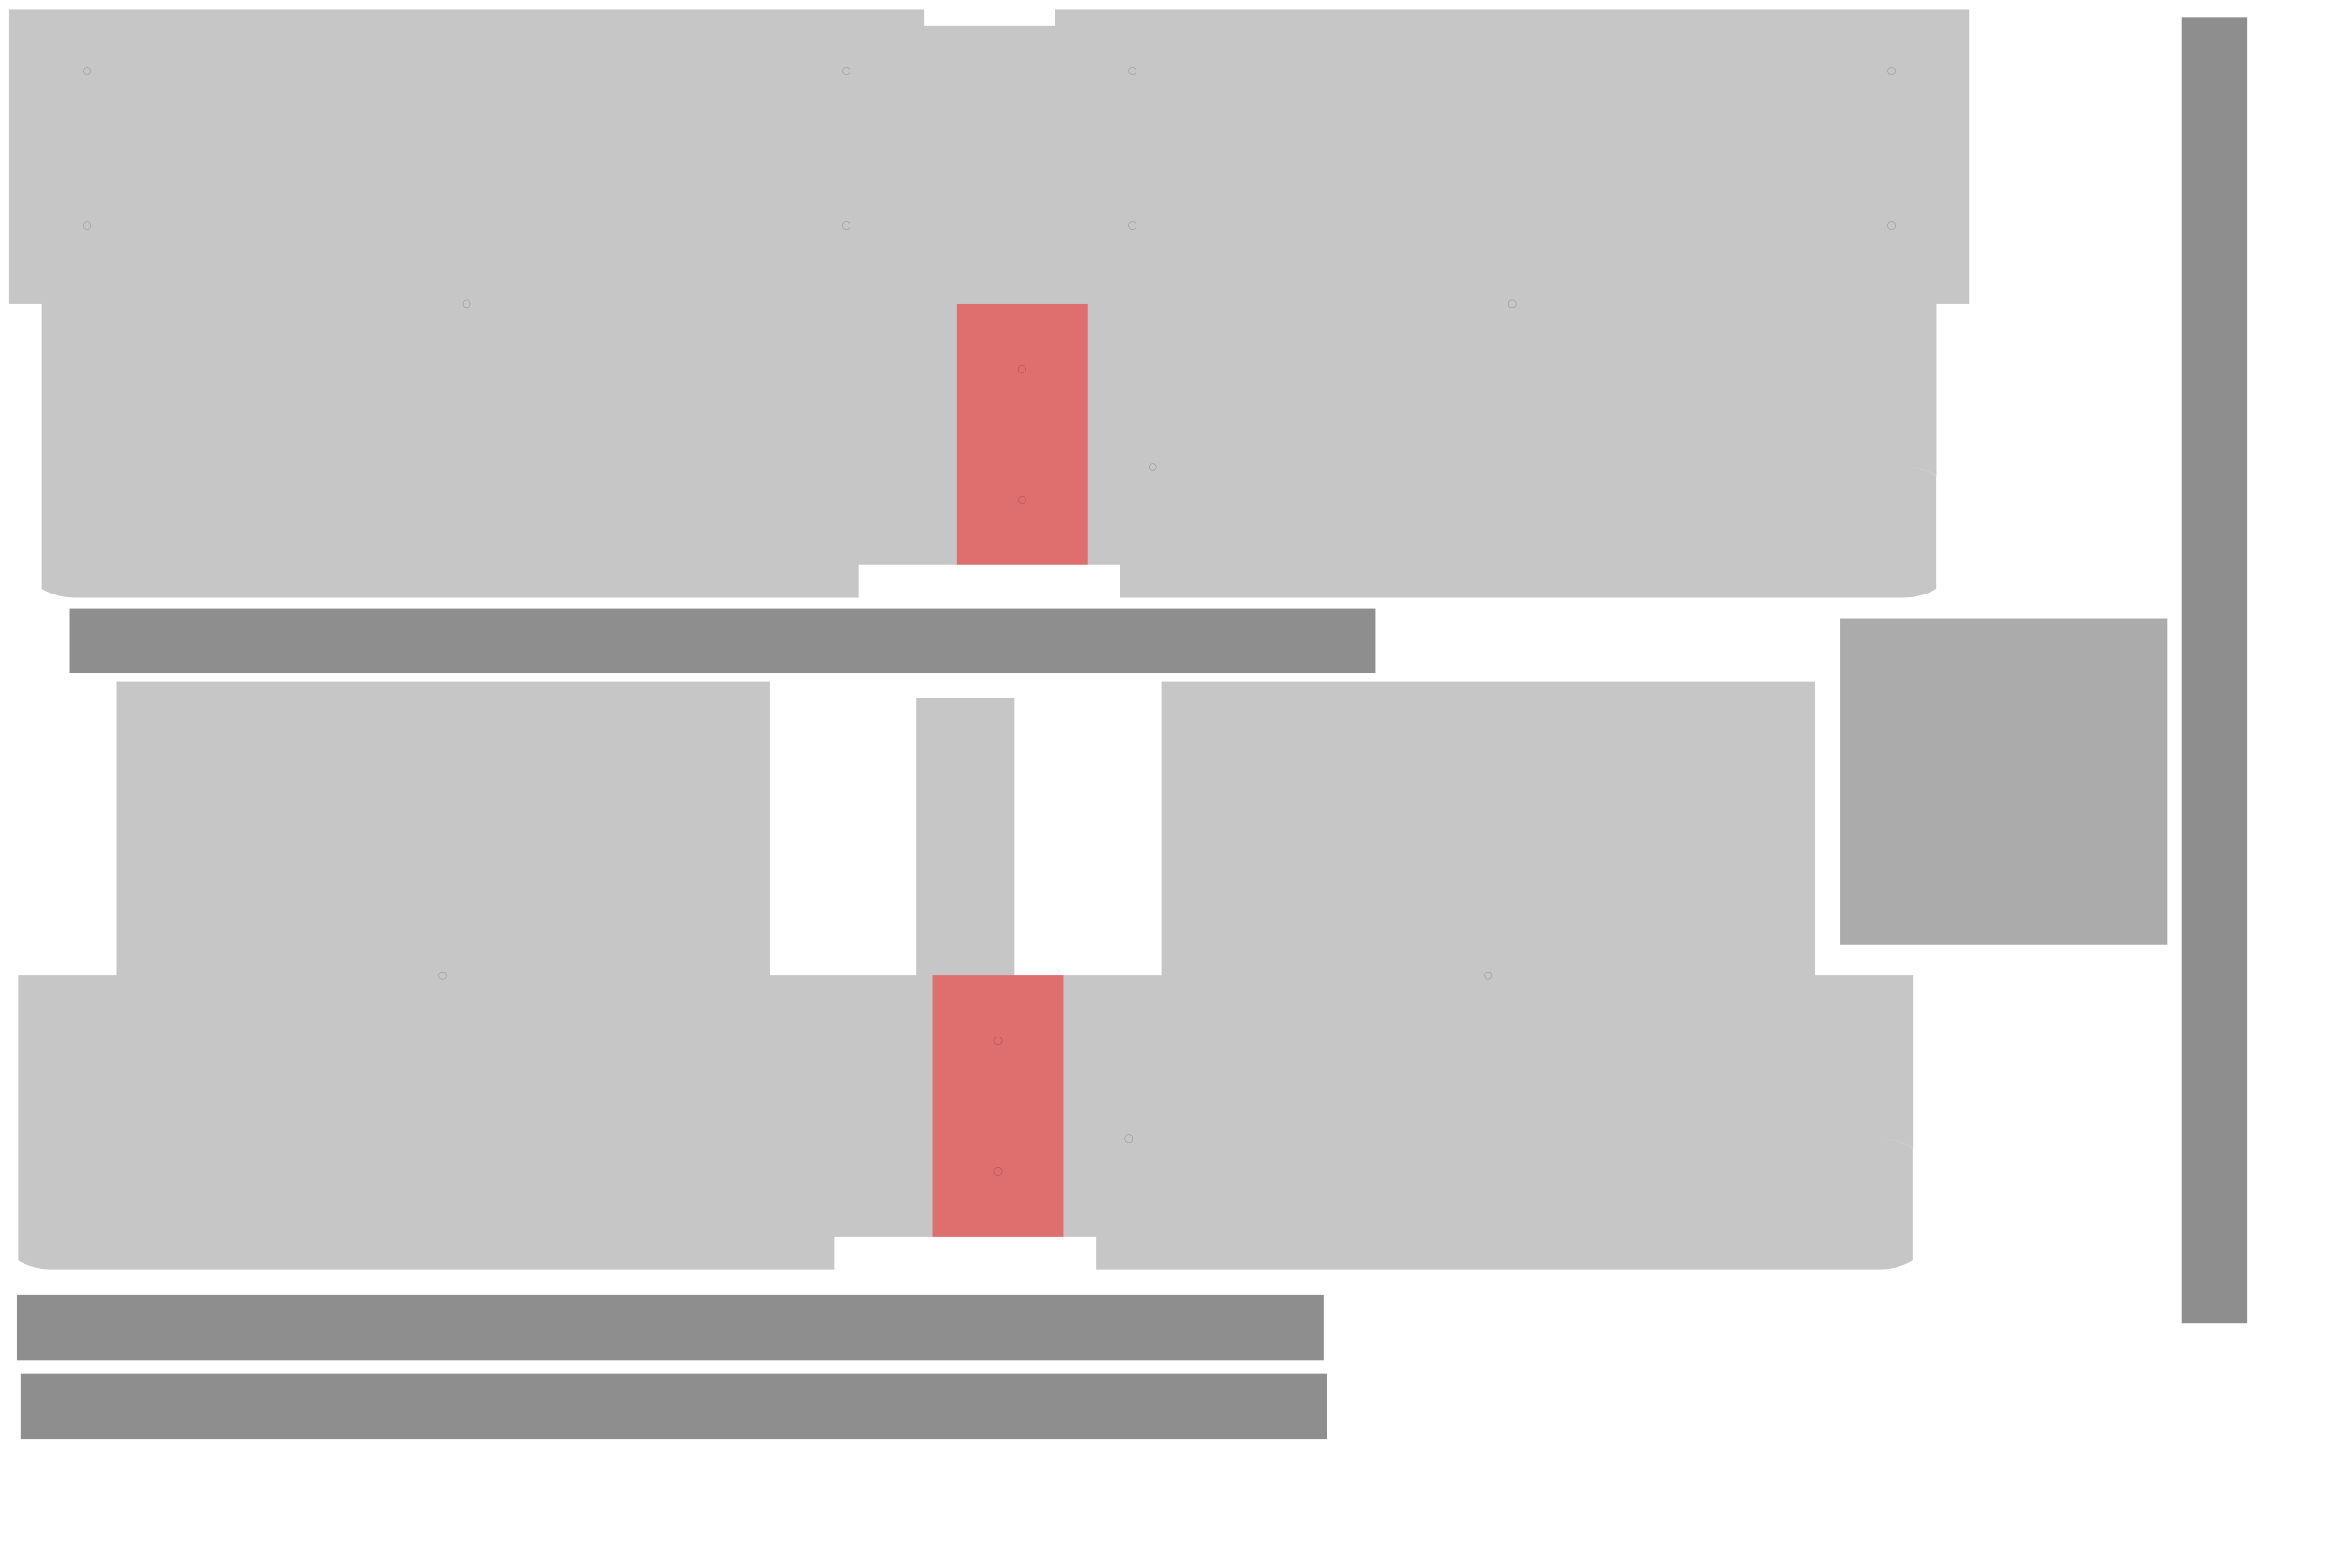
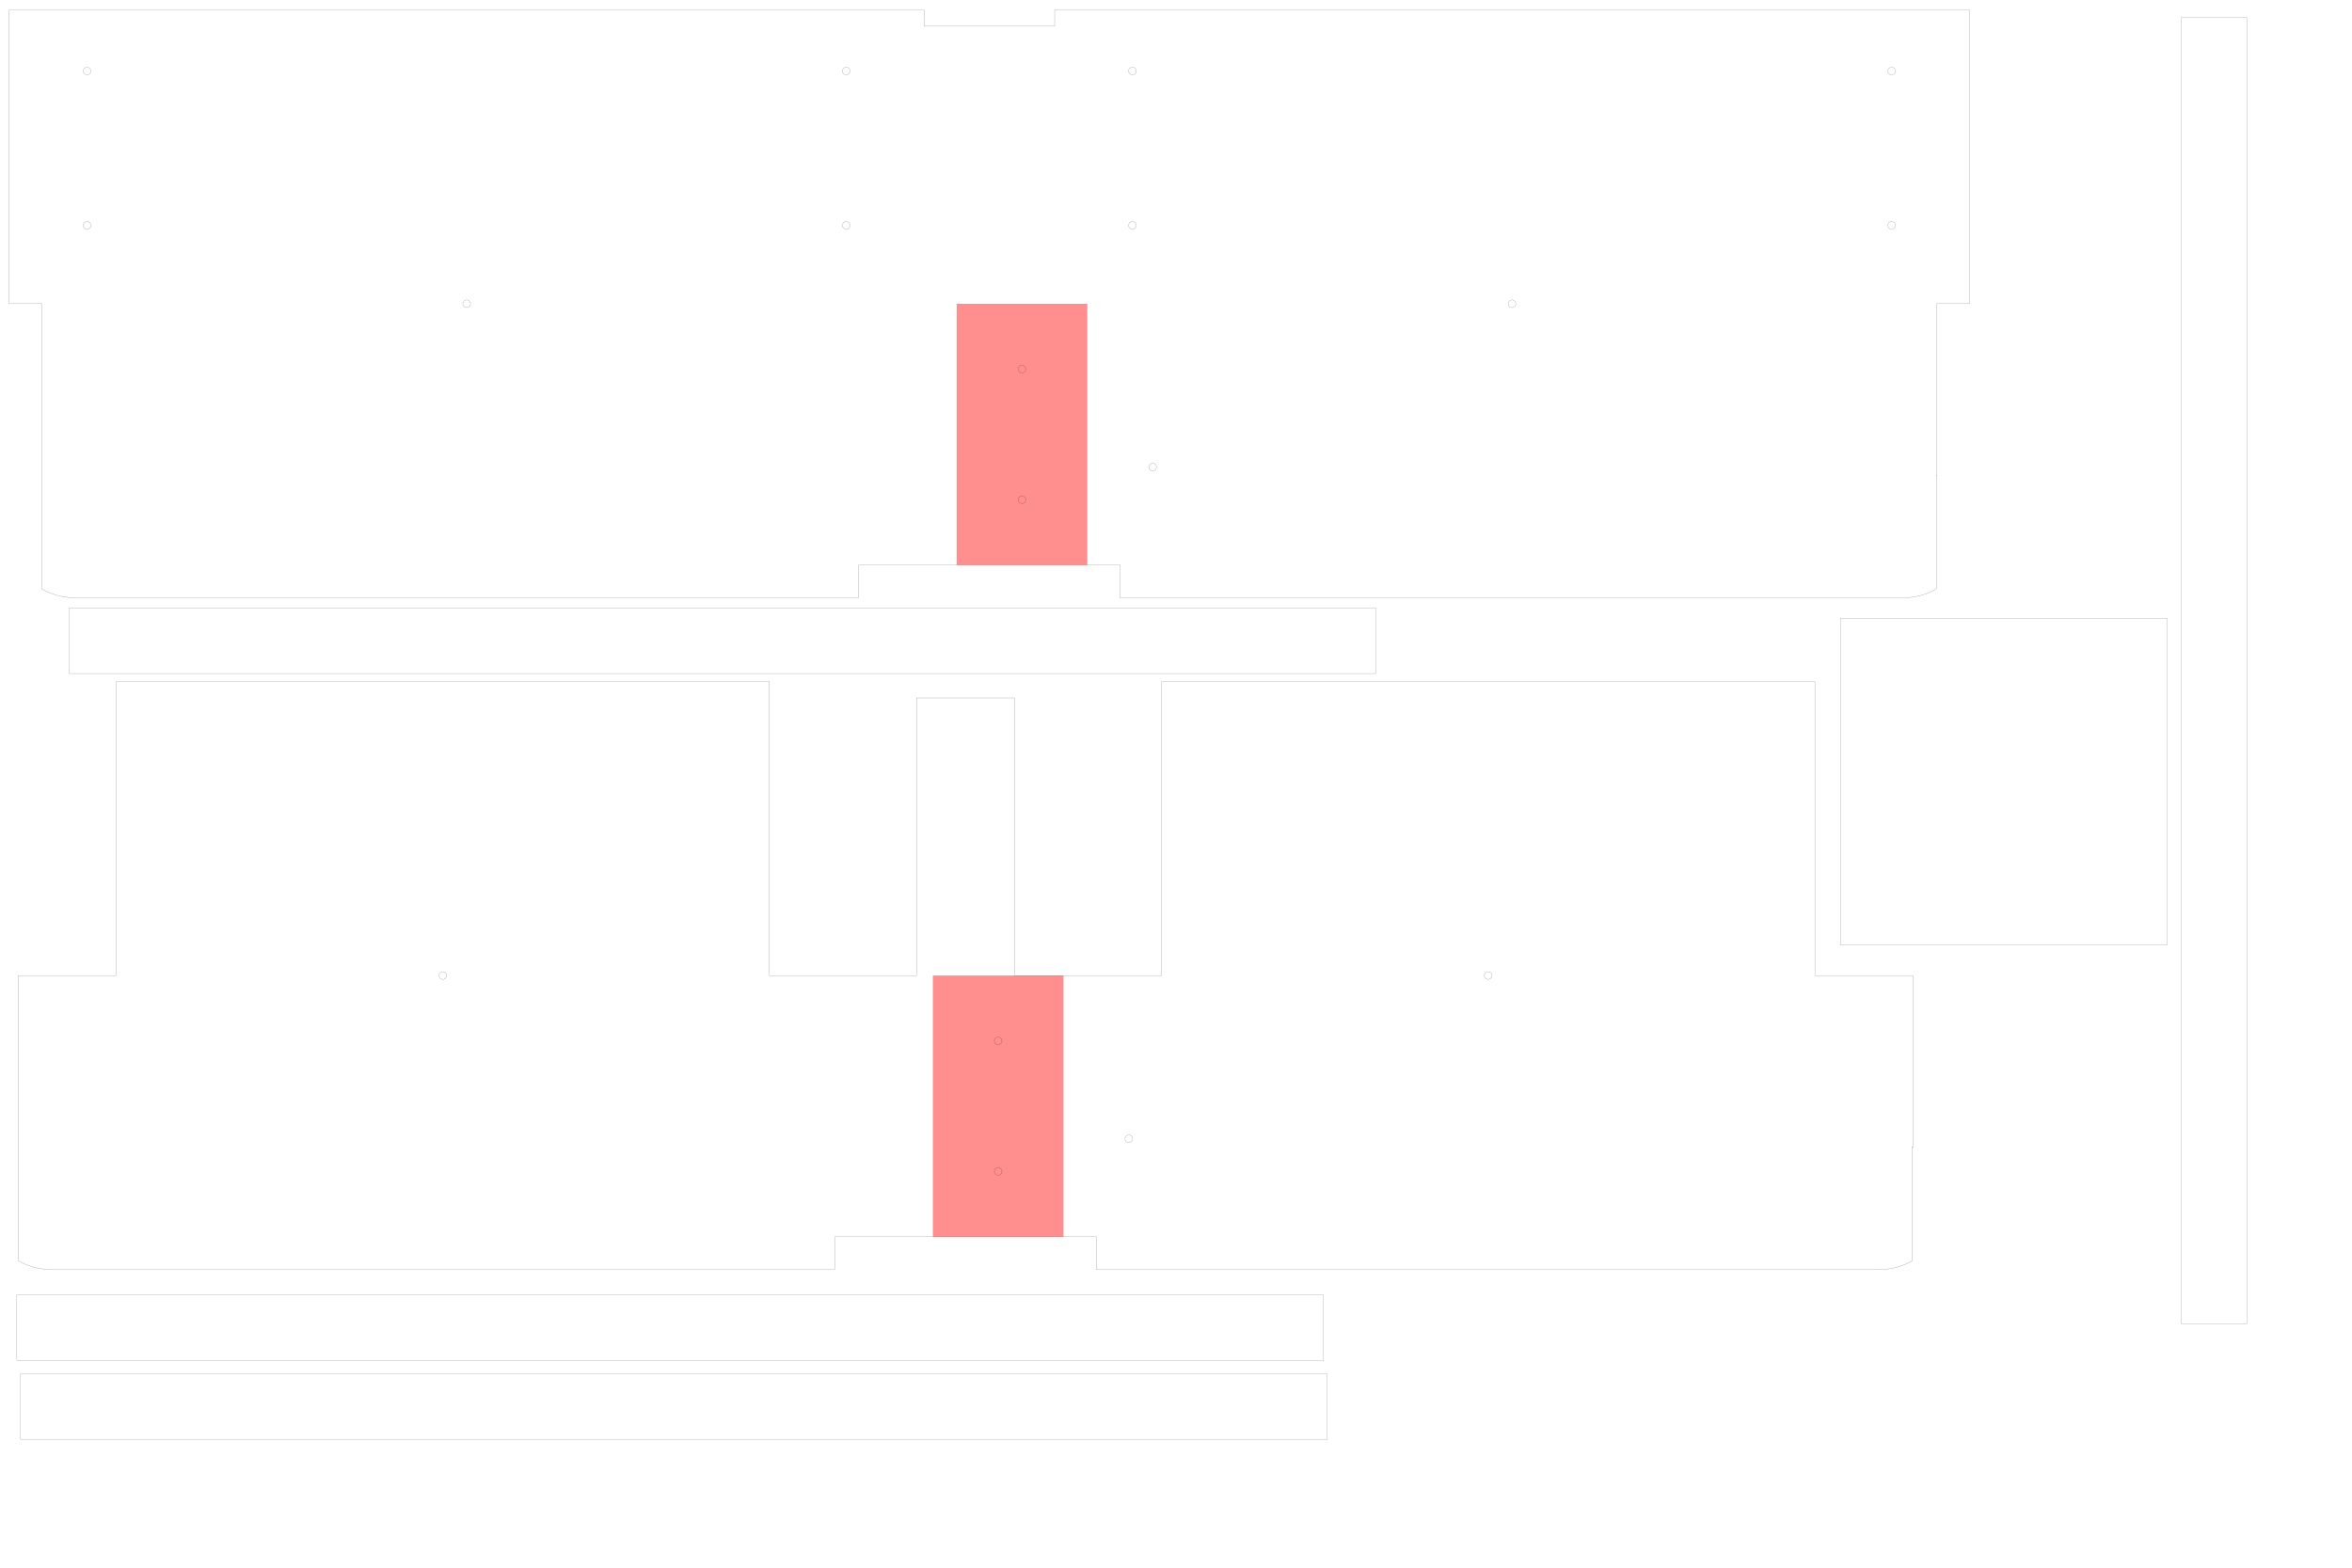
<svg xmlns="http://www.w3.org/2000/svg" width="18in" height="12in" viewBox="0 0 457.2 304.8" version="1.1" id="svg5859">
  <defs id="defs5853" />
  <g id="layer1" transform="translate(0,7.800017)">
-     <g id="g5833" transform="rotate(-90,-1.452811,315.4092)">
-       <g id="g5733">
-         <g id="g2939" transform="translate(-218.4218,766.2247)">
-           <path id="path15850" d="m 538.268,-66.551 v -177.8 h -3.175 v -25.4 h 3.175 v -177.8 h -24.738 -0.661 -31.75 v 6.35 h -33.47 -21.965 a 12.7,12.7 0 0 0 -0.16,0.261 12.7,12.7 0 0 0 -0.552,1.143 12.7,12.7 0 0 0 -0.435,1.192 12.7,12.7 0 0 0 -0.314,1.23 12.7,12.7 0 0 0 -0.19,1.255 12.7,12.7 0 0 0 -0.064,1.268 v 152.4 h 6.35 v 50.8 h -6.35 v 152.372 h 0.003 a 12.7,12.7 0 0 0 0.029,0.86 12.7,12.7 0 0 0 0.153,1.26 12.7,12.7 0 0 0 0.278,1.239 12.7,12.7 0 0 0 0.401,1.205 12.7,12.7 0 0 0 0.518,1.159 12.7,12.7 0 0 0 0.338,0.589 h 21.966 a 12.7,12.7 0 0 0 0.16,-0.261 12.7,12.7 0 0 0 0.552,-1.143 12.7,12.7 0 0 0 0.435,-1.192 12.7,12.7 0 0 0 0.314,-1.23 12.7,12.7 0 0 0 0.19,-1.255 12.7,12.7 0 0 0 0.062,-1.24 12.7,12.7 0 0 1 0.003,0.039 12.7,12.7 0 0 1 -0.064,1.268 12.7,12.7 0 0 1 -0.19,1.255 12.7,12.7 0 0 1 -0.314,1.23 12.7,12.7 0 0 1 -0.435,1.192 12.7,12.7 0 0 1 -0.552,1.143 12.7,12.7 0 0 1 -0.16,0.261 h 33.465 v 6.35 h 31.75 z m -114.3,-3.808 v 0 3.808 0 z" style="fill:#000000;fill-opacity:0.225;stroke:none;stroke-width:0;stroke-miterlimit:4;stroke-dasharray:none;stroke-opacity:1" />
-           <g id="g839" transform="matrix(0,0.2645833,-0.2645833,0,832.9774,-512.8194)">
-             <g style="fill:none;stroke:#000000;stroke-width:0.09;stroke-miterlimit:4;stroke-dasharray:none;stroke-opacity:1" id="g4279" transform="translate(8.3340574e-5,2.5448628e-4)">
-               <ellipse ry="2.803" rx="2.803" id="path5812" style="fill:none;fill-opacity:1;stroke:#000000;stroke-width:0.096;stroke-miterlimit:4;stroke-dasharray:none;stroke-dashoffset:0;stroke-opacity:1" cx="303.804" cy="1158.849" />
-               <ellipse ry="2.803" rx="2.803" id="path5812-3" style="fill:none;fill-opacity:1;stroke:#000000;stroke-width:0.096;stroke-miterlimit:4;stroke-dasharray:none;stroke-dashoffset:0;stroke-opacity:1" cx="303.804" cy="1272.235" />
-             </g>
-             <g style="fill:none;stroke:#000000;stroke-width:0.09;stroke-miterlimit:4;stroke-dasharray:none;stroke-opacity:1" transform="translate(557.7601,2.0588966e-4)" id="g4279-6">
-               <ellipse ry="2.803" rx="2.803" id="path5812-7" style="fill:none;fill-opacity:1;stroke:#000000;stroke-width:0.096;stroke-miterlimit:4;stroke-dasharray:none;stroke-dashoffset:0;stroke-opacity:1" cx="303.804" cy="1158.849" />
-               <ellipse ry="2.803" rx="2.803" id="path5812-3-5" style="fill:none;fill-opacity:1;stroke:#000000;stroke-width:0.096;stroke-miterlimit:4;stroke-dasharray:none;stroke-dashoffset:0;stroke-opacity:1" cx="303.804" cy="1272.235" />
-             </g>
-           </g>
-           <g transform="matrix(0,0.2645833,-0.2645833,0,832.9774,-309.6194)" id="g8790">
-             <g transform="translate(8.3340574e-5,2.5448628e-4)" id="g8782" style="fill:none;stroke:#000000;stroke-width:0.09;stroke-miterlimit:4;stroke-dasharray:none;stroke-opacity:1">
-               <ellipse cy="1158.849" cx="303.804" style="fill:none;fill-opacity:1;stroke:#000000;stroke-width:0.096;stroke-miterlimit:4;stroke-dasharray:none;stroke-dashoffset:0;stroke-opacity:1" id="ellipse8778" rx="2.803" ry="2.803" />
-               <ellipse cy="1272.235" cx="303.804" style="fill:none;fill-opacity:1;stroke:#000000;stroke-width:0.096;stroke-miterlimit:4;stroke-dasharray:none;stroke-dashoffset:0;stroke-opacity:1" id="ellipse8780" rx="2.803" ry="2.803" />
-             </g>
-             <g id="g8788" transform="translate(557.7601,2.0588966e-4)" style="fill:none;stroke:#000000;stroke-width:0.09;stroke-miterlimit:4;stroke-dasharray:none;stroke-opacity:1">
-               <ellipse cy="1158.849" cx="303.804" style="fill:none;fill-opacity:1;stroke:#000000;stroke-width:0.096;stroke-miterlimit:4;stroke-dasharray:none;stroke-dashoffset:0;stroke-opacity:1" id="ellipse8784" rx="2.803" ry="2.803" />
-               <ellipse cy="1272.235" cx="303.804" style="fill:none;fill-opacity:1;stroke:#000000;stroke-width:0.096;stroke-miterlimit:4;stroke-dasharray:none;stroke-dashoffset:0;stroke-opacity:1" id="ellipse8786" rx="2.803" ry="2.803" />
-             </g>
-           </g>
-           <g id="g2910">
-             <rect style="fill:#ff0000;fill-opacity:0.445;stroke:none;stroke-width:0.342;stroke-miterlimit:4;stroke-dasharray:2.733, 2.733;stroke-dashoffset:0;stroke-opacity:1" id="rect2818" width="50.8" height="25.4" x="430.317" y="-263.401" />
-             <ellipse ry="0.742" rx="0.742" id="ellipse2851" style="fill:none;fill-opacity:1;stroke:#000000;stroke-width:0.025;stroke-miterlimit:4;stroke-dasharray:none;stroke-dashoffset:0;stroke-opacity:1" cx="-250.701" cy="-468.417" transform="rotate(90)" />
-             <ellipse ry="0.742" rx="0.742" id="ellipse2853" style="fill:none;fill-opacity:1;stroke:#000000;stroke-width:0.025;stroke-miterlimit:4;stroke-dasharray:none;stroke-dashoffset:0;stroke-opacity:1" cx="-250.701" cy="-443.017" transform="rotate(90)" />
-           </g>
-         </g>
-         <ellipse cy="610.774" cx="262.696" style="fill:none;fill-opacity:1;stroke:#000000;stroke-width:0.025;stroke-miterlimit:4;stroke-dasharray:none;stroke-dashoffset:0;stroke-opacity:1" id="path5812-3-3-1" rx="0.742" ry="0.742" />
-         <ellipse cy="407.574" cx="262.696" style="fill:none;fill-opacity:1;stroke:#000000;stroke-width:0.025;stroke-miterlimit:4;stroke-dasharray:none;stroke-dashoffset:0;stroke-opacity:1" id="path5812-3-3-2" rx="0.742" ry="0.742" />
+     <path id="path15850" transform="matrix(0.2645833,0,0,0.2645833,0,-7.800017)" style="fill:none;fill-opacity:0.225;stroke:#000000;stroke-width:0.096;stroke-miterlimit:4;stroke-dasharray:none;stroke-opacity:1" d="m 6.848,7.221 v 93.498 2.5 120 H 30.848 v 126.502 83.018 a 48,48 0 0 0 0.988,0.605 48,48 0 0 0 4.32,2.088 48,48 0 0 0 4.506,1.645 48,48 0 0 0 4.65,1.188 48,48 0 0 0 4.742,0.717 48,48 0 0 0 4.793,0.242 H 630.848 v -24 h 192 v 24 h 575.895 v -0.012 a 48,48 0 0 0 3.25,-0.111 48,48 0 0 0 4.762,-0.58 48,48 0 0 0 4.682,-1.051 48,48 0 0 0 4.553,-1.514 48,48 0 0 0 4.381,-1.959 48,48 0 0 0 2.225,-1.277 v -83.02 a 48,48 0 0 0 -0.047,-0.029 v -0.16 a 48,48 0 0 1 0.301,0.184 V 223.211 h 24 v -120 V 7.221 H 774.848 V 19.221 h -96 V 7.221 Z" />
+     <g transform="matrix(0.2645833,0,0,0.2645833,-63.4567,-300.5993)" id="g839" style="stroke:#000000;stroke-opacity:1;stroke-width:0.096;stroke-miterlimit:4;stroke-dasharray:none;fill:none">
+       <g transform="translate(8.3340574e-5,2.5448628e-4)" id="g4279" style="fill:none;stroke:#000000;stroke-width:0.096;stroke-miterlimit:4;stroke-dasharray:none;stroke-opacity:1">
+         <ellipse cy="1158.849" cx="303.804" style="fill:none;fill-opacity:1;stroke:#000000;stroke-width:0.096;stroke-miterlimit:4;stroke-dasharray:none;stroke-dashoffset:0;stroke-opacity:1" id="path5812" rx="2.803" ry="2.803" />
+         <ellipse cy="1272.235" cx="303.804" style="fill:none;fill-opacity:1;stroke:#000000;stroke-width:0.096;stroke-miterlimit:4;stroke-dasharray:none;stroke-dashoffset:0;stroke-opacity:1" id="path5812-3" rx="2.803" ry="2.803" />
      </g>
-       <ellipse ry="0.742" rx="0.742" id="path5812-3-3-7" style="fill:none;fill-opacity:1;stroke:#000000;stroke-width:0.025;stroke-miterlimit:4;stroke-dasharray:none;stroke-dashoffset:0;stroke-opacity:1" cx="230.945" cy="540.924" />
+       <g id="g4279-6" transform="translate(557.7601,2.0588966e-4)" style="fill:none;stroke:#000000;stroke-width:0.096;stroke-miterlimit:4;stroke-dasharray:none;stroke-opacity:1">
+         <ellipse cy="1158.849" cx="303.804" style="fill:none;fill-opacity:1;stroke:#000000;stroke-width:0.096;stroke-miterlimit:4;stroke-dasharray:none;stroke-dashoffset:0;stroke-opacity:1" id="path5812-7" rx="2.803" ry="2.803" />
+         <ellipse cy="1272.235" cx="303.804" style="fill:none;fill-opacity:1;stroke:#000000;stroke-width:0.096;stroke-miterlimit:4;stroke-dasharray:none;stroke-dashoffset:0;stroke-opacity:1" id="path5812-3-5" rx="2.803" ry="2.803" />
+       </g>
    </g>
-     <g transform="rotate(-90,61.53654,383.026)" id="g5851">
-       <g id="g5697">
-         <g id="g2950" transform="translate(-365.9692,553.8469)">
-           <path id="path6642" d="m 573.23,-228.823 a 12.7,12.7 0 0 0 -0.16,0.261 12.7,12.7 0 0 0 -0.552,1.143 12.7,12.7 0 0 0 -0.435,1.192 12.7,12.7 0 0 0 -0.314,1.23 12.7,12.7 0 0 0 -0.19,1.255 12.7,12.7 0 0 0 -0.064,1.268 v 152.4 h 6.35 v 50.8 h -6.35 v 152.372 h 0.003 a 12.7,12.7 0 0 0 0.029,0.86 12.7,12.7 0 0 0 0.153,1.26 12.7,12.7 0 0 0 0.278,1.239 12.7,12.7 0 0 0 0.401,1.205 12.7,12.7 0 0 0 0.518,1.159 12.7,12.7 0 0 0 0.338,0.589 h 21.966 a 12.7,12.7 0 0 0 0.16,-0.261 12.7,12.7 0 0 0 0.552,-1.143 12.7,12.7 0 0 0 0.435,-1.192 12.7,12.7 0 0 0 0.314,-1.23 12.7,12.7 0 0 0 0.19,-1.255 12.7,12.7 0 0 0 0.062,-1.24 12.7,12.7 0 0 1 0.003,0.039 12.7,12.7 0 0 1 -0.064,1.268 12.7,12.7 0 0 1 -0.19,1.255 12.7,12.7 0 0 1 -0.314,1.23 12.7,12.7 0 0 1 -0.435,1.192 12.7,12.7 0 0 1 -0.552,1.143 12.7,12.7 0 0 1 -0.16,0.261 h 33.463 v -19.05 h 57.15 V -6.573 h -57.15 V -35.148 h 53.975 v -19.05 h -53.975 v -28.575 h 57.15 V -209.773 h -57.15 v -19.05 H 595.195 Z m -1.715,370.842 v 3.808 z" style="fill:#000000;fill-opacity:0.225;stroke:none;stroke-width:0;stroke-miterlimit:4;stroke-dasharray:none;stroke-opacity:1" />
-           <g transform="translate(147.5474,212.3778)" id="g2918">
-             <rect y="-263.401" x="430.317" height="25.4" width="50.8" id="rect2912" style="fill:#ff0000;fill-opacity:0.445;stroke:none;stroke-width:0.342;stroke-miterlimit:4;stroke-dasharray:2.733, 2.733;stroke-dashoffset:0;stroke-opacity:1" />
-             <ellipse transform="rotate(90)" cy="-468.417" cx="-250.701" style="fill:none;fill-opacity:1;stroke:#000000;stroke-width:0.025;stroke-miterlimit:4;stroke-dasharray:none;stroke-dashoffset:0;stroke-opacity:1" id="ellipse2914" rx="0.742" ry="0.742" />
-             <ellipse transform="rotate(90)" cy="-443.017" cx="-250.701" style="fill:none;fill-opacity:1;stroke:#000000;stroke-width:0.025;stroke-miterlimit:4;stroke-dasharray:none;stroke-dashoffset:0;stroke-opacity:1" id="ellipse2916" rx="0.742" ry="0.742" />
-           </g>
-         </g>
-         <ellipse cy="407.574" cx="262.696" style="fill:none;fill-opacity:1;stroke:#000000;stroke-width:0.025;stroke-miterlimit:4;stroke-dasharray:none;stroke-dashoffset:0;stroke-opacity:1" id="path5812-3-3" rx="0.742" ry="0.742" />
-         <ellipse cy="610.774" cx="262.696" style="fill:none;fill-opacity:1;stroke:#000000;stroke-width:0.025;stroke-miterlimit:4;stroke-dasharray:none;stroke-dashoffset:0;stroke-opacity:1" id="path5812-3-3-9" rx="0.742" ry="0.742" />
+     <g id="g8790" transform="matrix(0.2645833,0,0,0.2645833,139.7433,-300.5993)" style="stroke:#000000;stroke-opacity:1;stroke-width:0.096;stroke-miterlimit:4;stroke-dasharray:none;fill:none">
+       <g style="fill:none;stroke:#000000;stroke-width:0.096;stroke-miterlimit:4;stroke-dasharray:none;stroke-opacity:1" id="g8782" transform="translate(8.3340574e-5,2.5448628e-4)">
+         <ellipse ry="2.803" rx="2.803" id="ellipse8778" style="fill:none;fill-opacity:1;stroke:#000000;stroke-width:0.096;stroke-miterlimit:4;stroke-dasharray:none;stroke-dashoffset:0;stroke-opacity:1" cx="303.804" cy="1158.849" />
+         <ellipse ry="2.803" rx="2.803" id="ellipse8780" style="fill:none;fill-opacity:1;stroke:#000000;stroke-width:0.096;stroke-miterlimit:4;stroke-dasharray:none;stroke-dashoffset:0;stroke-opacity:1" cx="303.804" cy="1272.235" />
      </g>
-       <ellipse ry="0.742" rx="0.742" id="path5812-3-3-0" style="fill:none;fill-opacity:1;stroke:#000000;stroke-width:0.025;stroke-miterlimit:4;stroke-dasharray:none;stroke-dashoffset:0;stroke-opacity:1" cx="230.945" cy="540.924" />
+       <g style="fill:none;stroke:#000000;stroke-width:0.096;stroke-miterlimit:4;stroke-dasharray:none;stroke-opacity:1" transform="translate(557.7601,2.0588966e-4)" id="g8788">
+         <ellipse ry="2.803" rx="2.803" id="ellipse8784" style="fill:none;fill-opacity:1;stroke:#000000;stroke-width:0.096;stroke-miterlimit:4;stroke-dasharray:none;stroke-dashoffset:0;stroke-opacity:1" cx="303.804" cy="1158.849" />
+         <ellipse ry="2.803" rx="2.803" id="ellipse8786" style="fill:none;fill-opacity:1;stroke:#000000;stroke-width:0.096;stroke-miterlimit:4;stroke-dasharray:none;stroke-dashoffset:0;stroke-opacity:1" cx="303.804" cy="1272.235" />
+       </g>
    </g>
-     <rect style="fill:#000000;fill-opacity:0.445;stroke:none;stroke-width:0.18;stroke-miterlimit:4;stroke-dasharray:1.442, 1.442;stroke-dashoffset:0;stroke-opacity:1" id="rect2815" width="254" height="12.7" x="13.445" y="110.447" />
-     <rect y="244.001" x="3.281" height="12.7" width="254" id="rect7046" style="fill:#000000;fill-opacity:0.445;stroke:none;stroke-width:0.18;stroke-miterlimit:4;stroke-dasharray:1.442, 1.442;stroke-dashoffset:0;stroke-opacity:1" />
-     <rect y="259.328" x="3.996" height="12.7" width="254" id="rect7052" style="fill:#000000;fill-opacity:0.445;stroke:none;stroke-width:0.18;stroke-miterlimit:4;stroke-dasharray:1.442, 1.442;stroke-dashoffset:0;stroke-opacity:1" />
-     <rect style="fill:#000000;fill-opacity:0.445;stroke:none;stroke-width:0.18;stroke-miterlimit:4;stroke-dasharray:1.442, 1.442;stroke-dashoffset:0;stroke-opacity:1" id="rect7054" width="254" height="12.7" x="-249.553" y="424.044" transform="rotate(-90)" />
-     <rect style="fill:#000000;fill-opacity:0.329;stroke:none;stroke-width:0.025;stroke-miterlimit:4;stroke-dasharray:none;stroke-dashoffset:0;stroke-opacity:1" id="rect2852" width="63.5" height="63.5" x="357.726" y="112.447" />
+     <g id="g2910" transform="rotate(-90,490.8704,41.50774)">
+       <rect y="-263.401" x="430.317" height="25.4" width="50.8" id="rect2818" style="fill:#ff0000;fill-opacity:0.445;stroke:none;stroke-width:0.342;stroke-miterlimit:4;stroke-dasharray:2.733, 2.733;stroke-dashoffset:0;stroke-opacity:1" />
+       <ellipse transform="rotate(90)" cy="-468.417" cx="-250.701" style="fill:none;fill-opacity:1;stroke:#000000;stroke-width:0.025;stroke-miterlimit:4;stroke-dasharray:none;stroke-dashoffset:0;stroke-opacity:1" id="ellipse2851" rx="0.742" ry="0.742" />
+       <ellipse transform="rotate(90)" cy="-443.017" cx="-250.701" style="fill:none;fill-opacity:1;stroke:#000000;stroke-width:0.025;stroke-miterlimit:4;stroke-dasharray:none;stroke-dashoffset:0;stroke-opacity:1" id="ellipse2853" rx="0.742" ry="0.742" />
+     </g>
+     <ellipse cy="293.912" cx="-51.261" style="fill:none;fill-opacity:1;stroke:#000000;stroke-width:0.025;stroke-miterlimit:4;stroke-dasharray:none;stroke-dashoffset:0;stroke-opacity:1" id="path5812-3-3-1" rx="0.742" ry="0.742" transform="rotate(-90)" />
+     <ellipse cy="90.712" cx="-51.261" style="fill:none;fill-opacity:1;stroke:#000000;stroke-width:0.025;stroke-miterlimit:4;stroke-dasharray:none;stroke-dashoffset:0;stroke-opacity:1" id="path5812-3-3-2" rx="0.742" ry="0.742" transform="rotate(-90)" />
+     <ellipse cy="224.062" cx="-83.011" style="fill:none;fill-opacity:1;stroke:#000000;stroke-width:0.025;stroke-miterlimit:4;stroke-dasharray:none;stroke-dashoffset:0;stroke-opacity:1" id="path5812-3-3-7" rx="0.742" ry="0.742" transform="rotate(-90)" />
+     <path style="fill:none;fill-opacity:0.225;stroke:#000000;stroke-width:0.096;stroke-miterlimit:4;stroke-dasharray:none;stroke-opacity:1" d="M 85.357 500.852 L 85.357 716.852 L 13.357 716.852 L 13.357 843.35 L 13.357 926.369 A 48 48 0 0 0 14.346 926.975 A 48 48 0 0 0 18.666 929.062 A 48 48 0 0 0 23.172 930.707 A 48 48 0 0 0 27.822 931.895 A 48 48 0 0 0 32.564 932.611 A 48 48 0 0 0 37.357 932.854 L 613.357 932.854 L 613.357 908.854 L 805.357 908.854 L 805.357 932.854 L 1381.252 932.854 L 1381.252 932.842 A 48 48 0 0 0 1384.502 932.73 A 48 48 0 0 0 1389.264 932.15 A 48 48 0 0 0 1393.945 931.1 A 48 48 0 0 0 1398.498 929.586 A 48 48 0 0 0 1402.879 927.627 A 48 48 0 0 0 1405.103 926.35 L 1405.103 843.33 A 48 48 0 0 0 1404.617 843.031 L 1404.617 842.871 A 48 48 0 0 1 1405.357 843.324 L 1405.357 716.852 L 1333.357 716.852 L 1333.357 500.852 L 853.357 500.852 L 853.357 716.852 L 745.357 716.852 L 745.357 512.852 L 673.357 512.852 L 673.357 716.852 L 565.357 716.852 L 565.357 500.852 L 85.357 500.852 z " transform="matrix(0.2645833,0,0,0.2645833,0,-7.800017)" id="path6642" />
+     <rect y="181.334" x="-232.667" height="25.4" width="50.8" id="rect2912" style="fill:#ff0000;fill-opacity:0.445;stroke:none;stroke-width:0.342;stroke-miterlimit:4;stroke-dasharray:2.733, 2.733;stroke-dashoffset:0;stroke-opacity:1" transform="rotate(-90)" />
+     <ellipse cy="194.567" cx="194.034" style="fill:none;fill-opacity:1;stroke:#000000;stroke-width:0.025;stroke-miterlimit:4;stroke-dasharray:none;stroke-dashoffset:0;stroke-opacity:1" id="ellipse2914" rx="0.742" ry="0.742" />
+     <ellipse cy="219.967" cx="194.034" style="fill:none;fill-opacity:1;stroke:#000000;stroke-width:0.025;stroke-miterlimit:4;stroke-dasharray:none;stroke-dashoffset:0;stroke-opacity:1" id="ellipse2916" rx="0.742" ry="0.742" />
+     <ellipse cy="86.084" cx="-181.867" style="fill:none;fill-opacity:1;stroke:#000000;stroke-width:0.025;stroke-miterlimit:4;stroke-dasharray:none;stroke-dashoffset:0;stroke-opacity:1" id="path5812-3-3" rx="0.742" ry="0.742" transform="rotate(-90)" />
+     <ellipse cy="289.284" cx="-181.867" style="fill:none;fill-opacity:1;stroke:#000000;stroke-width:0.025;stroke-miterlimit:4;stroke-dasharray:none;stroke-dashoffset:0;stroke-opacity:1" id="path5812-3-3-9" rx="0.742" ry="0.742" transform="rotate(-90)" />
+     <ellipse cy="219.434" cx="-213.617" style="fill:none;fill-opacity:1;stroke:#000000;stroke-width:0.025;stroke-miterlimit:4;stroke-dasharray:none;stroke-dashoffset:0;stroke-opacity:1" id="path5812-3-3-0" rx="0.742" ry="0.742" transform="rotate(-90)" />
+     <rect style="fill:none;fill-opacity:0.445;stroke:#000000;stroke-width:0.025;stroke-miterlimit:4;stroke-dasharray:none;stroke-dashoffset:0;stroke-opacity:1" id="rect2815" width="254" height="12.7" x="13.445" y="110.447" />
+     <rect y="244.001" x="3.281" height="12.7" width="254" id="rect7046" style="fill:none;fill-opacity:0.445;stroke:#000000;stroke-width:0.025;stroke-miterlimit:4;stroke-dasharray:none;stroke-dashoffset:0;stroke-opacity:1" />
+     <rect y="259.328" x="3.996" height="12.7" width="254" id="rect7052" style="fill:none;fill-opacity:0.445;stroke:#000000;stroke-width:0.025;stroke-miterlimit:4;stroke-dasharray:none;stroke-dashoffset:0;stroke-opacity:1" />
+     <rect style="fill:none;fill-opacity:0.445;stroke:#000000;stroke-width:0.025;stroke-miterlimit:4;stroke-dasharray:none;stroke-dashoffset:0;stroke-opacity:1" id="rect7054" width="254" height="12.7" x="-249.553" y="424.044" transform="rotate(-90)" />
+     <rect style="fill:none;fill-opacity:0.329;stroke:#000000;stroke-width:0.025;stroke-miterlimit:4;stroke-dasharray:none;stroke-dashoffset:0;stroke-opacity:1" id="rect2852" width="63.5" height="63.5" x="357.726" y="112.447" />
  </g>
</svg>
